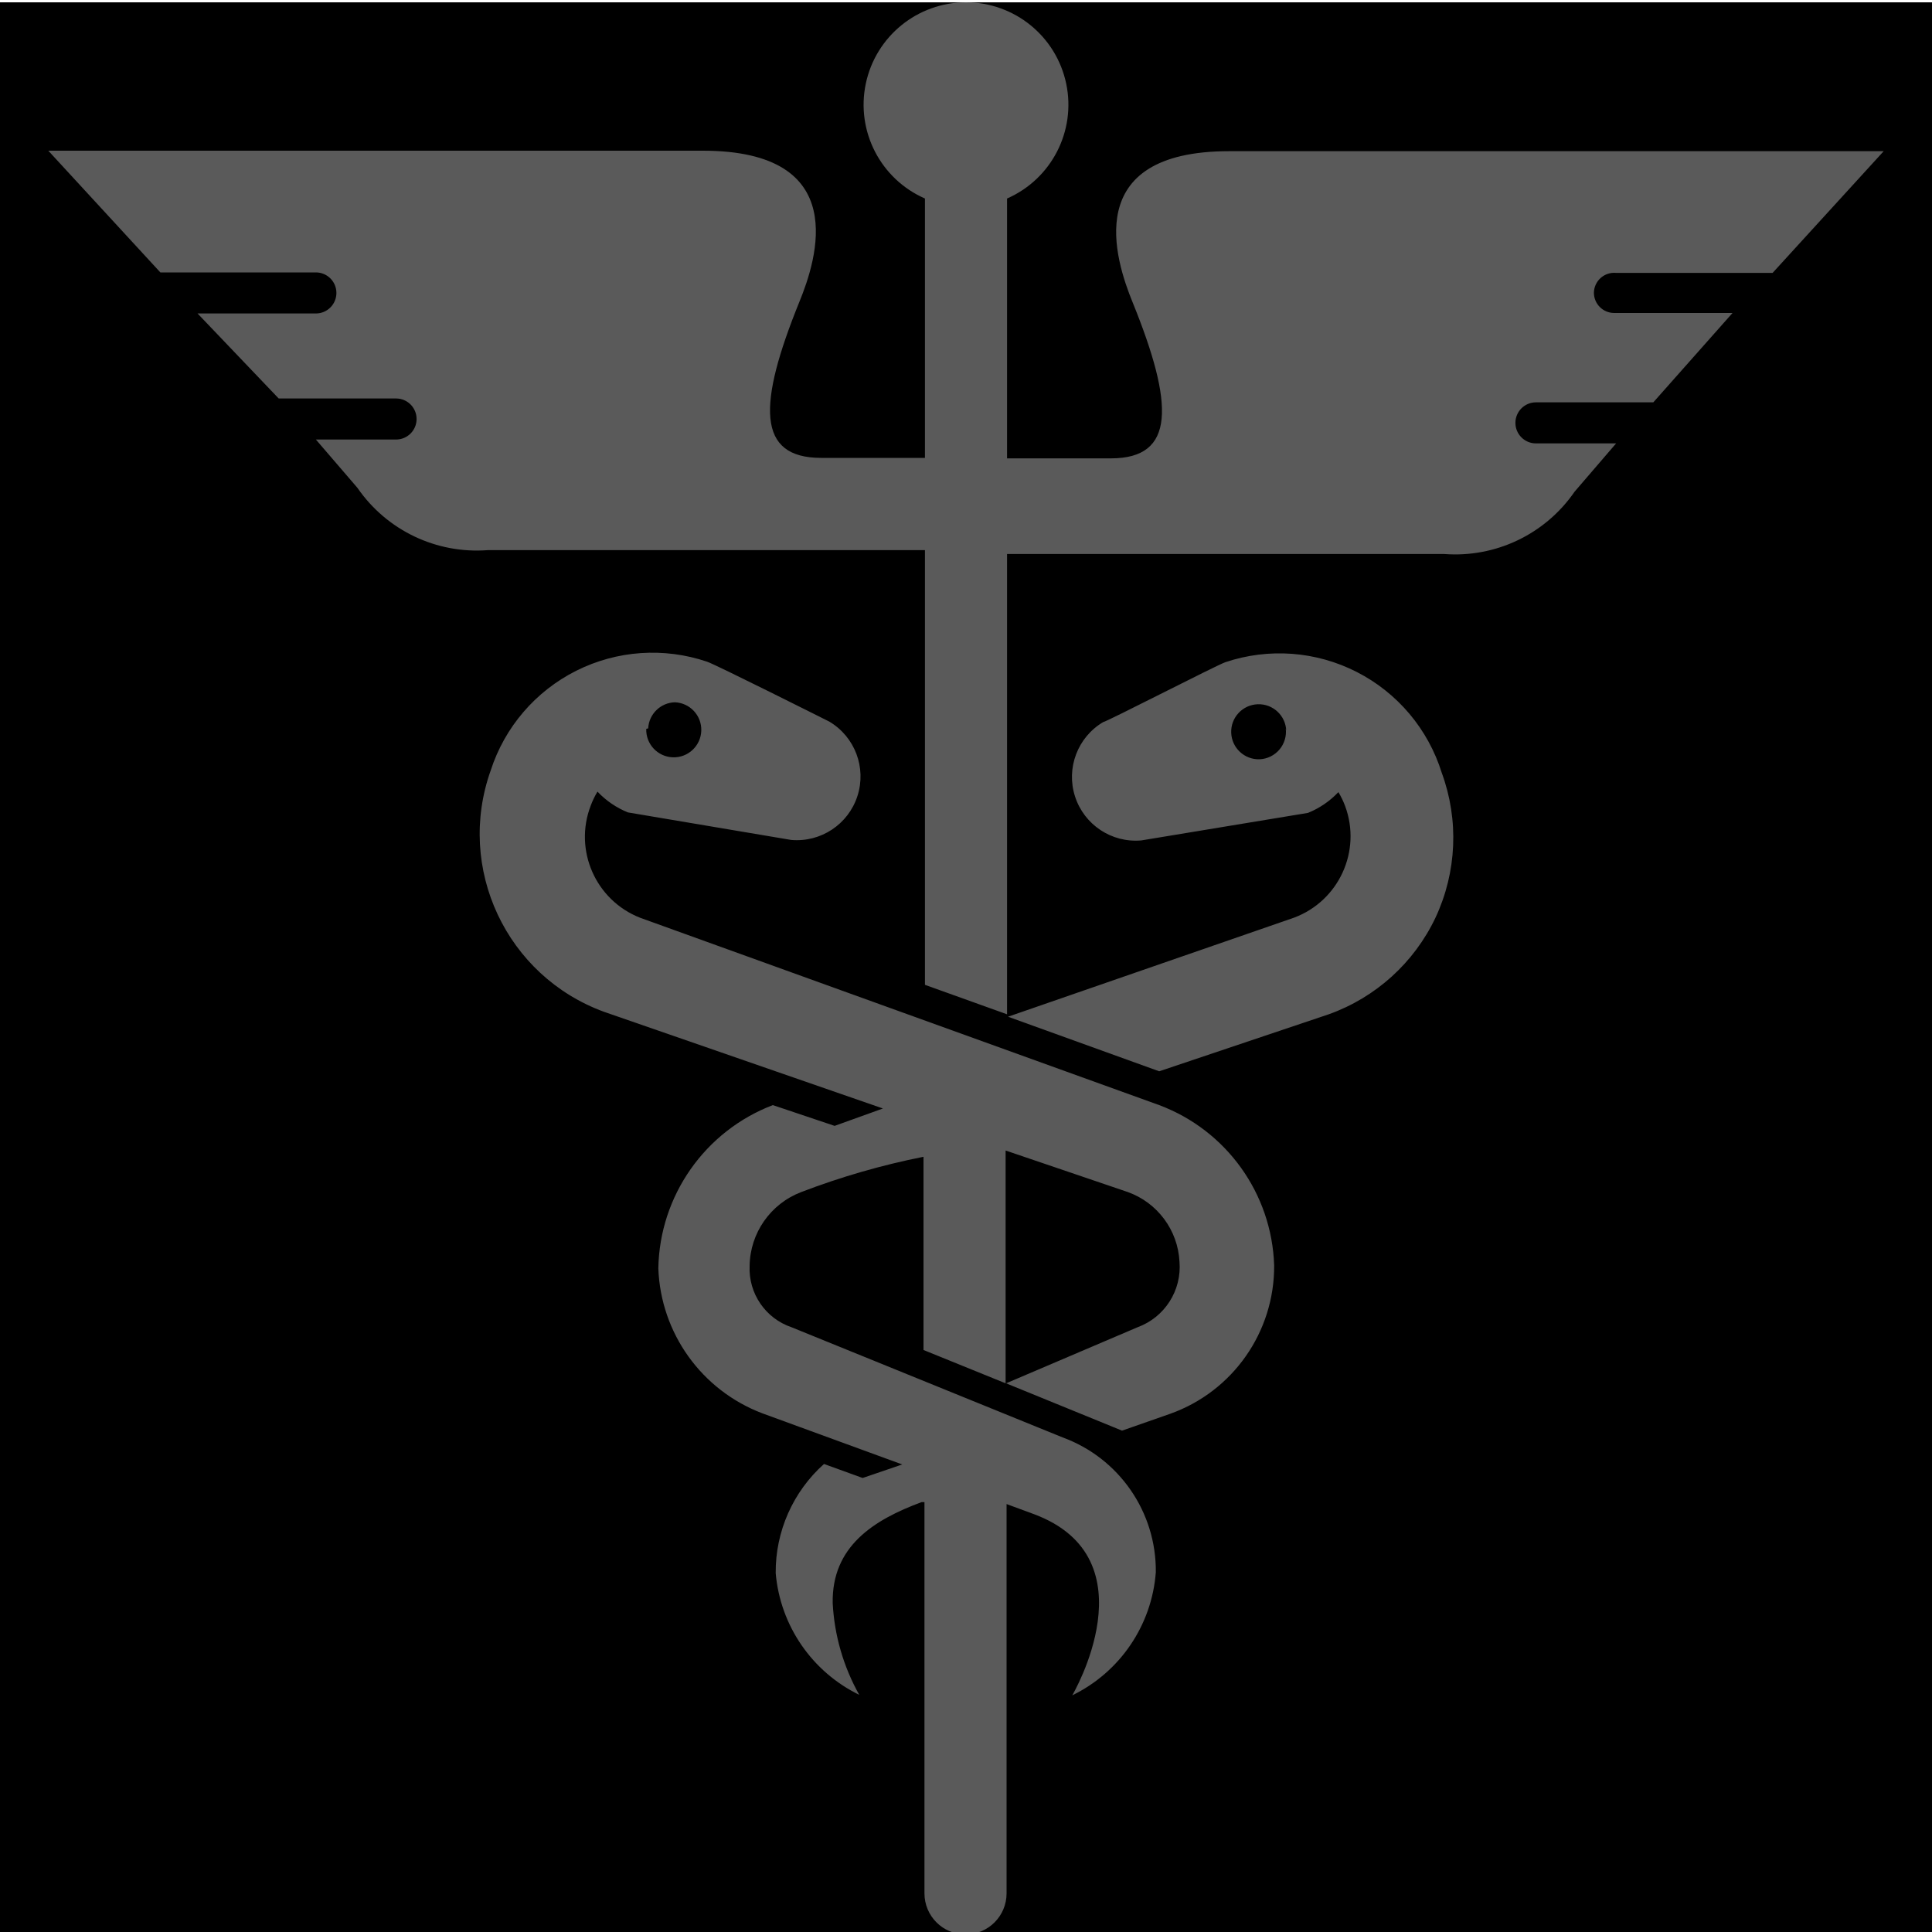
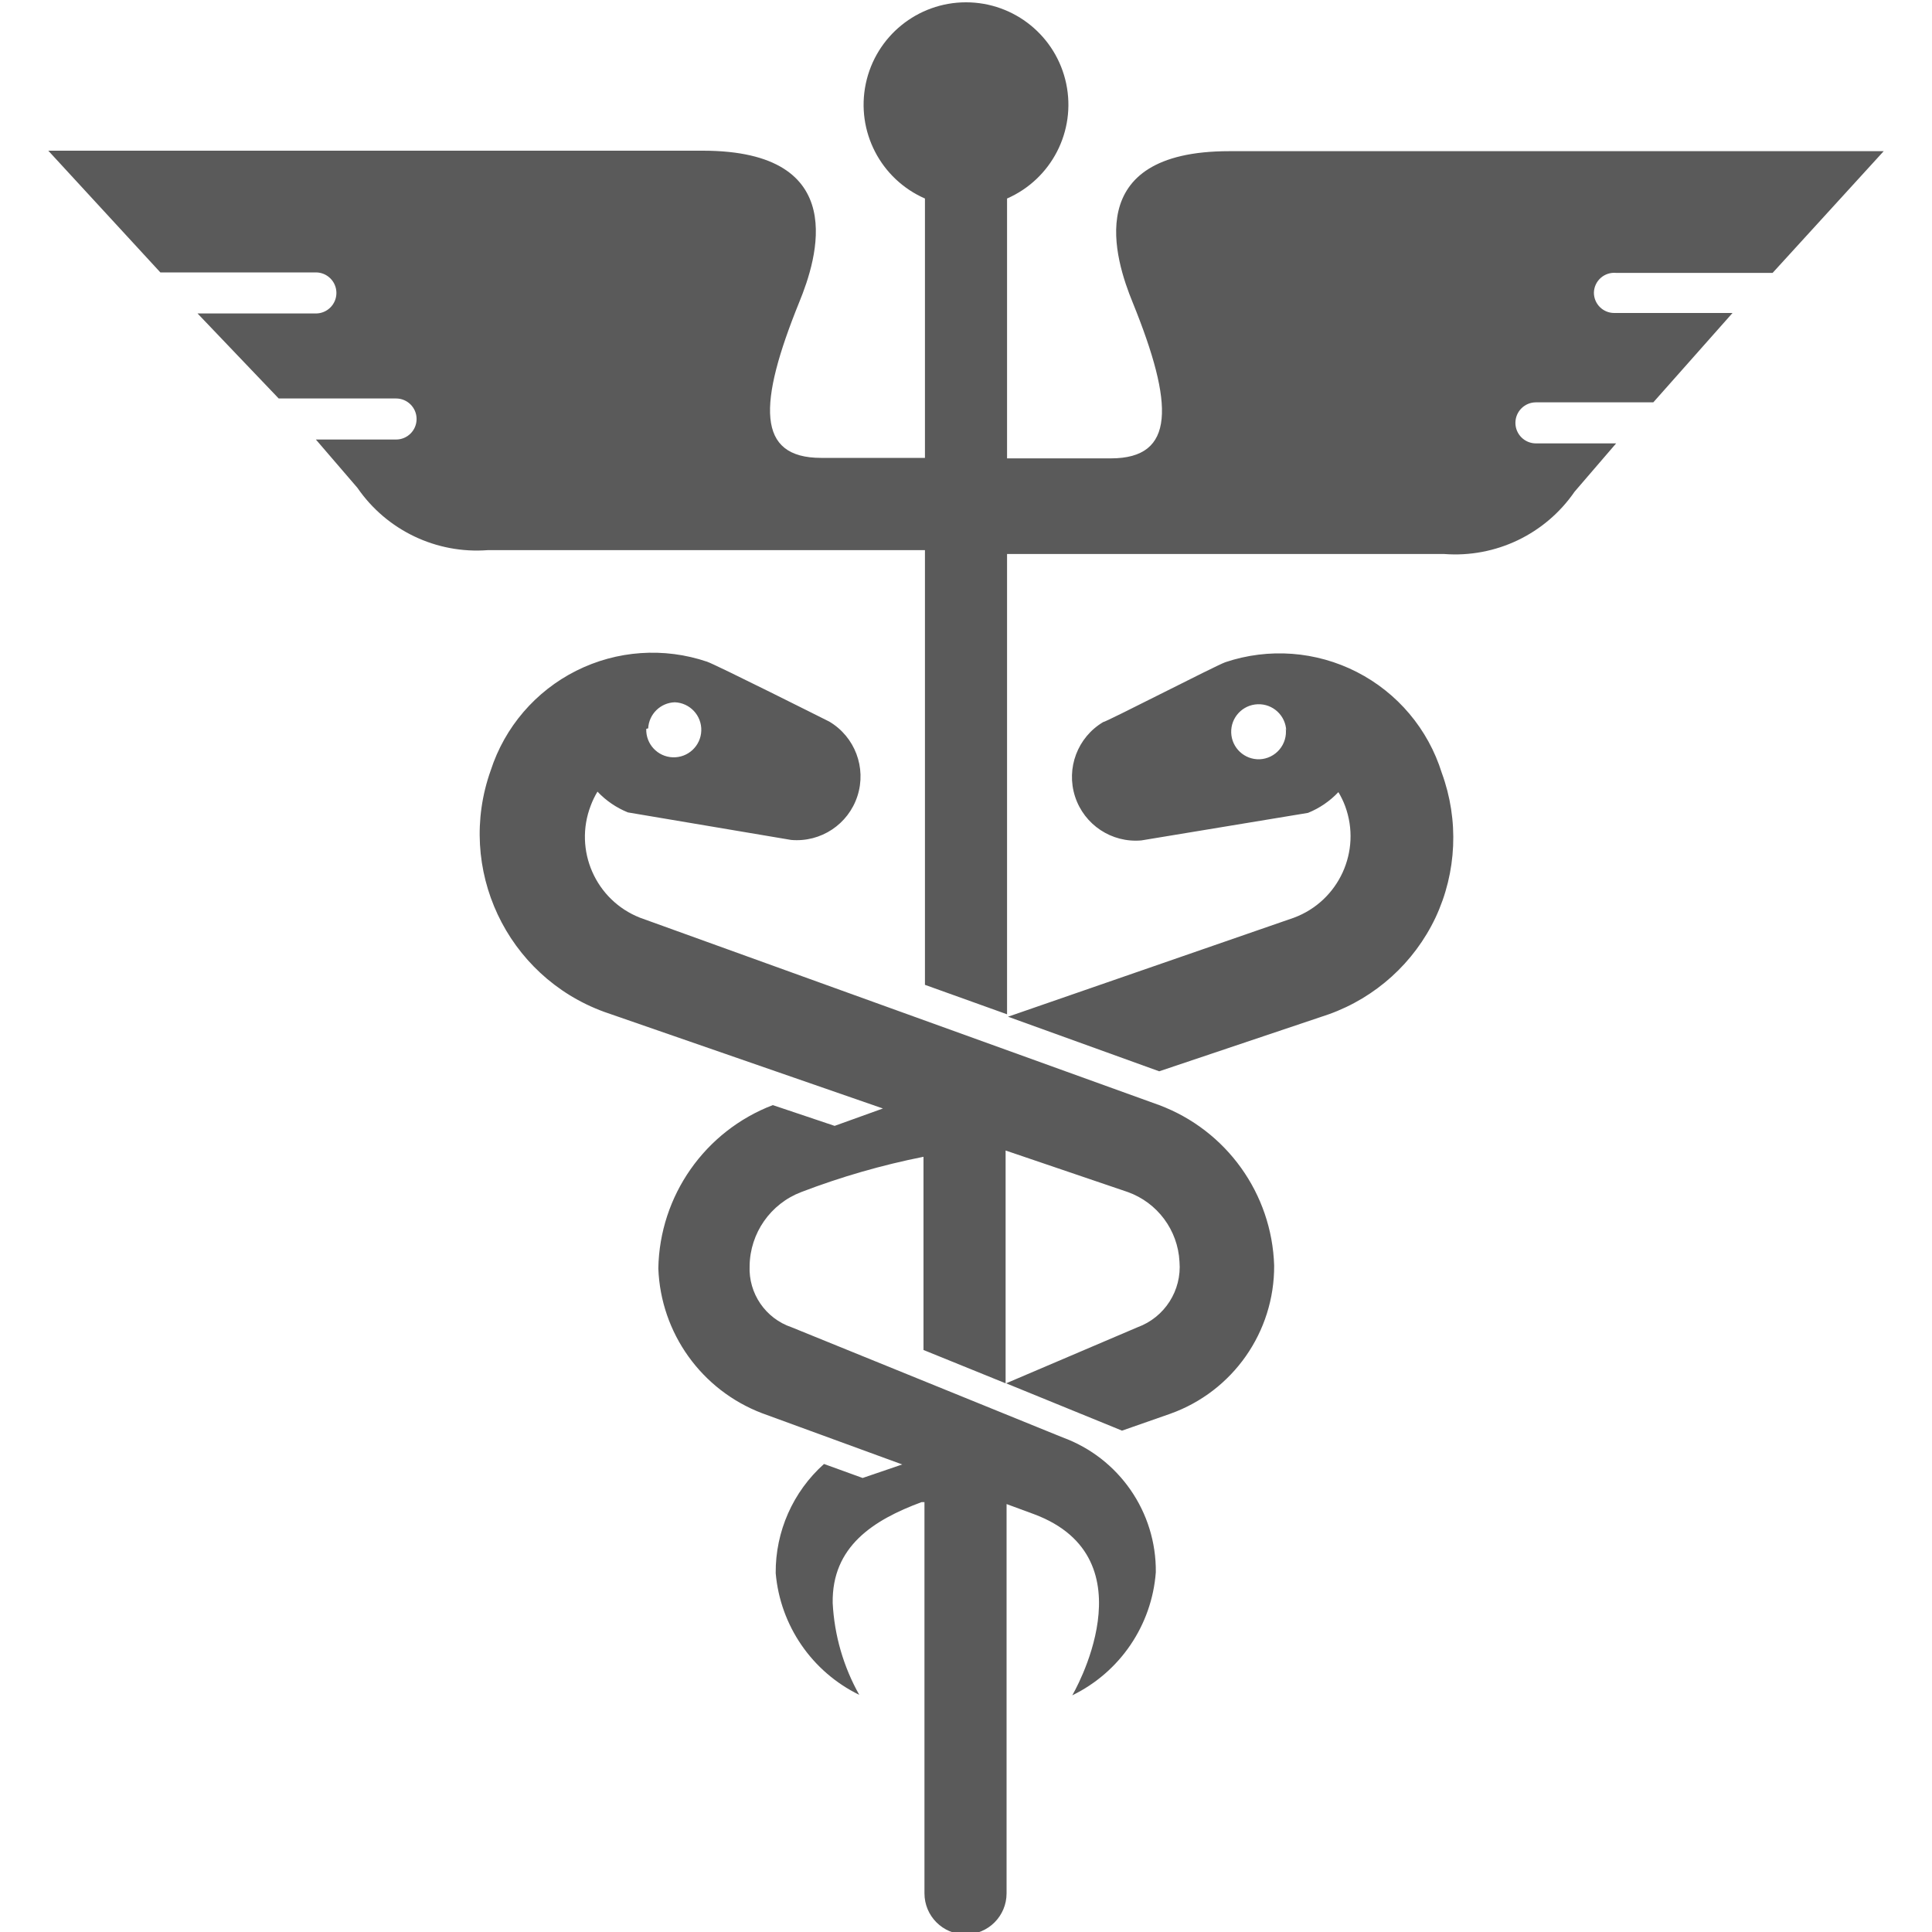
<svg xmlns="http://www.w3.org/2000/svg" id="_01" data-name="01" viewBox="0 0 40 40">
  <defs>
-     <style>.cls-2{fill:#5a5a5a;}</style>
+     <style>
+             .cls-2{fill:#5a5a5a;}
+         </style>
  </defs>
-   <rect class="cls-1" y="0.05" width="40" height="40" />
-   <rect class="cls-1" y="0.05" width="40" height="40" />
-   <path class="cls-2" d="M33,6.06a.42.42,0,0,0,.42.42h2.45L34.23,8.33H31.8a.42.42,0,0,0,0,.85h1.66l-.86,1a3,3,0,0,1-2.7,1.29H20.85V21l-1.7-.61v-9H10.1a3,3,0,0,1-2.7-1.29l-.86-1H8.2a.42.42,0,1,0,0-.85H5.77L4.09,6.49H6.54a.42.42,0,0,0,0-.85H3.32L1,3.12H14.55c3.09,0,2.36,2.25,2,3.13-.86,2.12-.89,3.23.45,3.23h2.15V4.11a2.12,2.12,0,1,1,1.7,0V9.49H23c1.34,0,1.31-1.11.45-3.23-.36-.88-1.09-3.13,2-3.13H39l-2.3,2.52H33.46A.42.42,0,0,0,33,6.06ZM26.38,26.2a3.24,3.24,0,0,1-2.15,3.07l-1,.35-.17-.07-2.23-.91,2.72-1.16a1.33,1.33,0,0,0,.87-1.36,1.62,1.62,0,0,0-1.07-1.44l-2.53-.86v4.82l-1.7-.69v-4h0a15.57,15.57,0,0,0-2.53.73,1.66,1.66,0,0,0-1.07,1.53,1.28,1.28,0,0,0,.87,1.27L22,29.76a2.94,2.94,0,0,1,1.93,2.79,3.09,3.09,0,0,1-1.73,2.55s1.67-2.83-.79-3.75l-.57-.21V39.2a.85.85,0,0,1-1.7,0V31.1l-.06,0c-1,.37-1.86.92-1.84,2.09a4.33,4.33,0,0,0,.55,1.9,3.1,3.1,0,0,1-1.73-2.52,3,3,0,0,1,1-2.26l.8.29.82-.28-2.9-1.06a3.34,3.34,0,0,1-2.15-3A3.69,3.69,0,0,1,16,22.88h0l1.28.43,1-.36-5.77-2a3.92,3.92,0,0,1-2.35-5h0a3.52,3.52,0,0,1,4.48-2.25c.18.06,2.47,1.21,2.53,1.24a1.32,1.32,0,0,1-.79,2.45L13,16.82a1.79,1.79,0,0,1-.63-.43,1.74,1.74,0,0,0-.14.29A1.8,1.8,0,0,0,13.25,19L24,22.88A3.67,3.67,0,0,1,26.38,26.2Zm-13-11.11a.57.57,0,1,0,.59-.55A.57.57,0,0,0,13.42,15.08ZM29.72,19a3.9,3.9,0,0,1-2.21,2L24,22.18l-3.13-1.13L26.79,19a1.8,1.8,0,0,0,1.06-2.31,1.74,1.74,0,0,0-.14-.29,1.79,1.79,0,0,1-.63.43l-3.45.57a1.32,1.32,0,0,1-.79-2.45c.06,0,2.35-1.18,2.53-1.24A3.52,3.52,0,0,1,29.85,16h0A3.9,3.9,0,0,1,29.72,19Zm-3.09-3.87a.57.57,0,1,0-.55.59A.57.57,0,0,0,26.62,15.08Z" />
+   <path d="M33,6.06a.42.42,0,0,0,.42.42h2.45L34.23,8.33H31.8a.42.42,0,0,0,0,.85h1.66l-.86,1a3,3,0,0,1-2.7,1.29H20.85V21l-1.7-.61v-9H10.1a3,3,0,0,1-2.7-1.29l-.86-1H8.2a.42.42,0,1,0,0-.85H5.77L4.09,6.49H6.54a.42.42,0,0,0,0-.85H3.32L1,3.12H14.55c3.09,0,2.36,2.25,2,3.13-.86,2.12-.89,3.23.45,3.23h2.15V4.11a2.12,2.12,0,1,1,1.7,0V9.49H23c1.34,0,1.31-1.11.45-3.23-.36-.88-1.09-3.13,2-3.13H39l-2.3,2.52H33.46A.42.42,0,0,0,33,6.06ZM26.38,26.2a3.24,3.24,0,0,1-2.15,3.07l-1,.35-.17-.07-2.23-.91,2.72-1.16a1.33,1.33,0,0,0,.87-1.36,1.62,1.62,0,0,0-1.07-1.44l-2.53-.86v4.82l-1.7-.69v-4h0a15.57,15.57,0,0,0-2.53.73,1.66,1.66,0,0,0-1.07,1.53,1.28,1.28,0,0,0,.87,1.27L22,29.76a2.94,2.94,0,0,1,1.93,2.79,3.09,3.09,0,0,1-1.73,2.55s1.67-2.83-.79-3.75l-.57-.21V39.2a.85.85,0,0,1-1.7,0V31.1l-.06,0c-1,.37-1.86.92-1.84,2.09a4.33,4.33,0,0,0,.55,1.9,3.1,3.1,0,0,1-1.73-2.52,3,3,0,0,1,1-2.26l.8.29.82-.28-2.9-1.06a3.34,3.34,0,0,1-2.15-3A3.69,3.69,0,0,1,16,22.88h0l1.28.43,1-.36-5.77-2a3.92,3.92,0,0,1-2.35-5h0a3.52,3.52,0,0,1,4.48-2.25c.18.06,2.47,1.21,2.53,1.24a1.32,1.32,0,0,1-.79,2.45L13,16.82a1.79,1.79,0,0,1-.63-.43,1.74,1.74,0,0,0-.14.29A1.8,1.8,0,0,0,13.25,19L24,22.88A3.67,3.67,0,0,1,26.38,26.2Zm-13-11.11a.57.57,0,1,0,.59-.55A.57.57,0,0,0,13.42,15.08ZM29.72,19a3.9,3.9,0,0,1-2.21,2L24,22.18l-3.13-1.13L26.79,19a1.8,1.8,0,0,0,1.06-2.31,1.74,1.74,0,0,0-.14-.29,1.79,1.79,0,0,1-.63.43l-3.45.57a1.32,1.32,0,0,1-.79-2.45c.06,0,2.35-1.18,2.53-1.24A3.52,3.52,0,0,1,29.85,16h0A3.9,3.9,0,0,1,29.72,19Zm-3.09-3.87a.57.57,0,1,0-.55.59A.57.57,0,0,0,26.62,15.08Z" class="cls-2" />
</svg>
